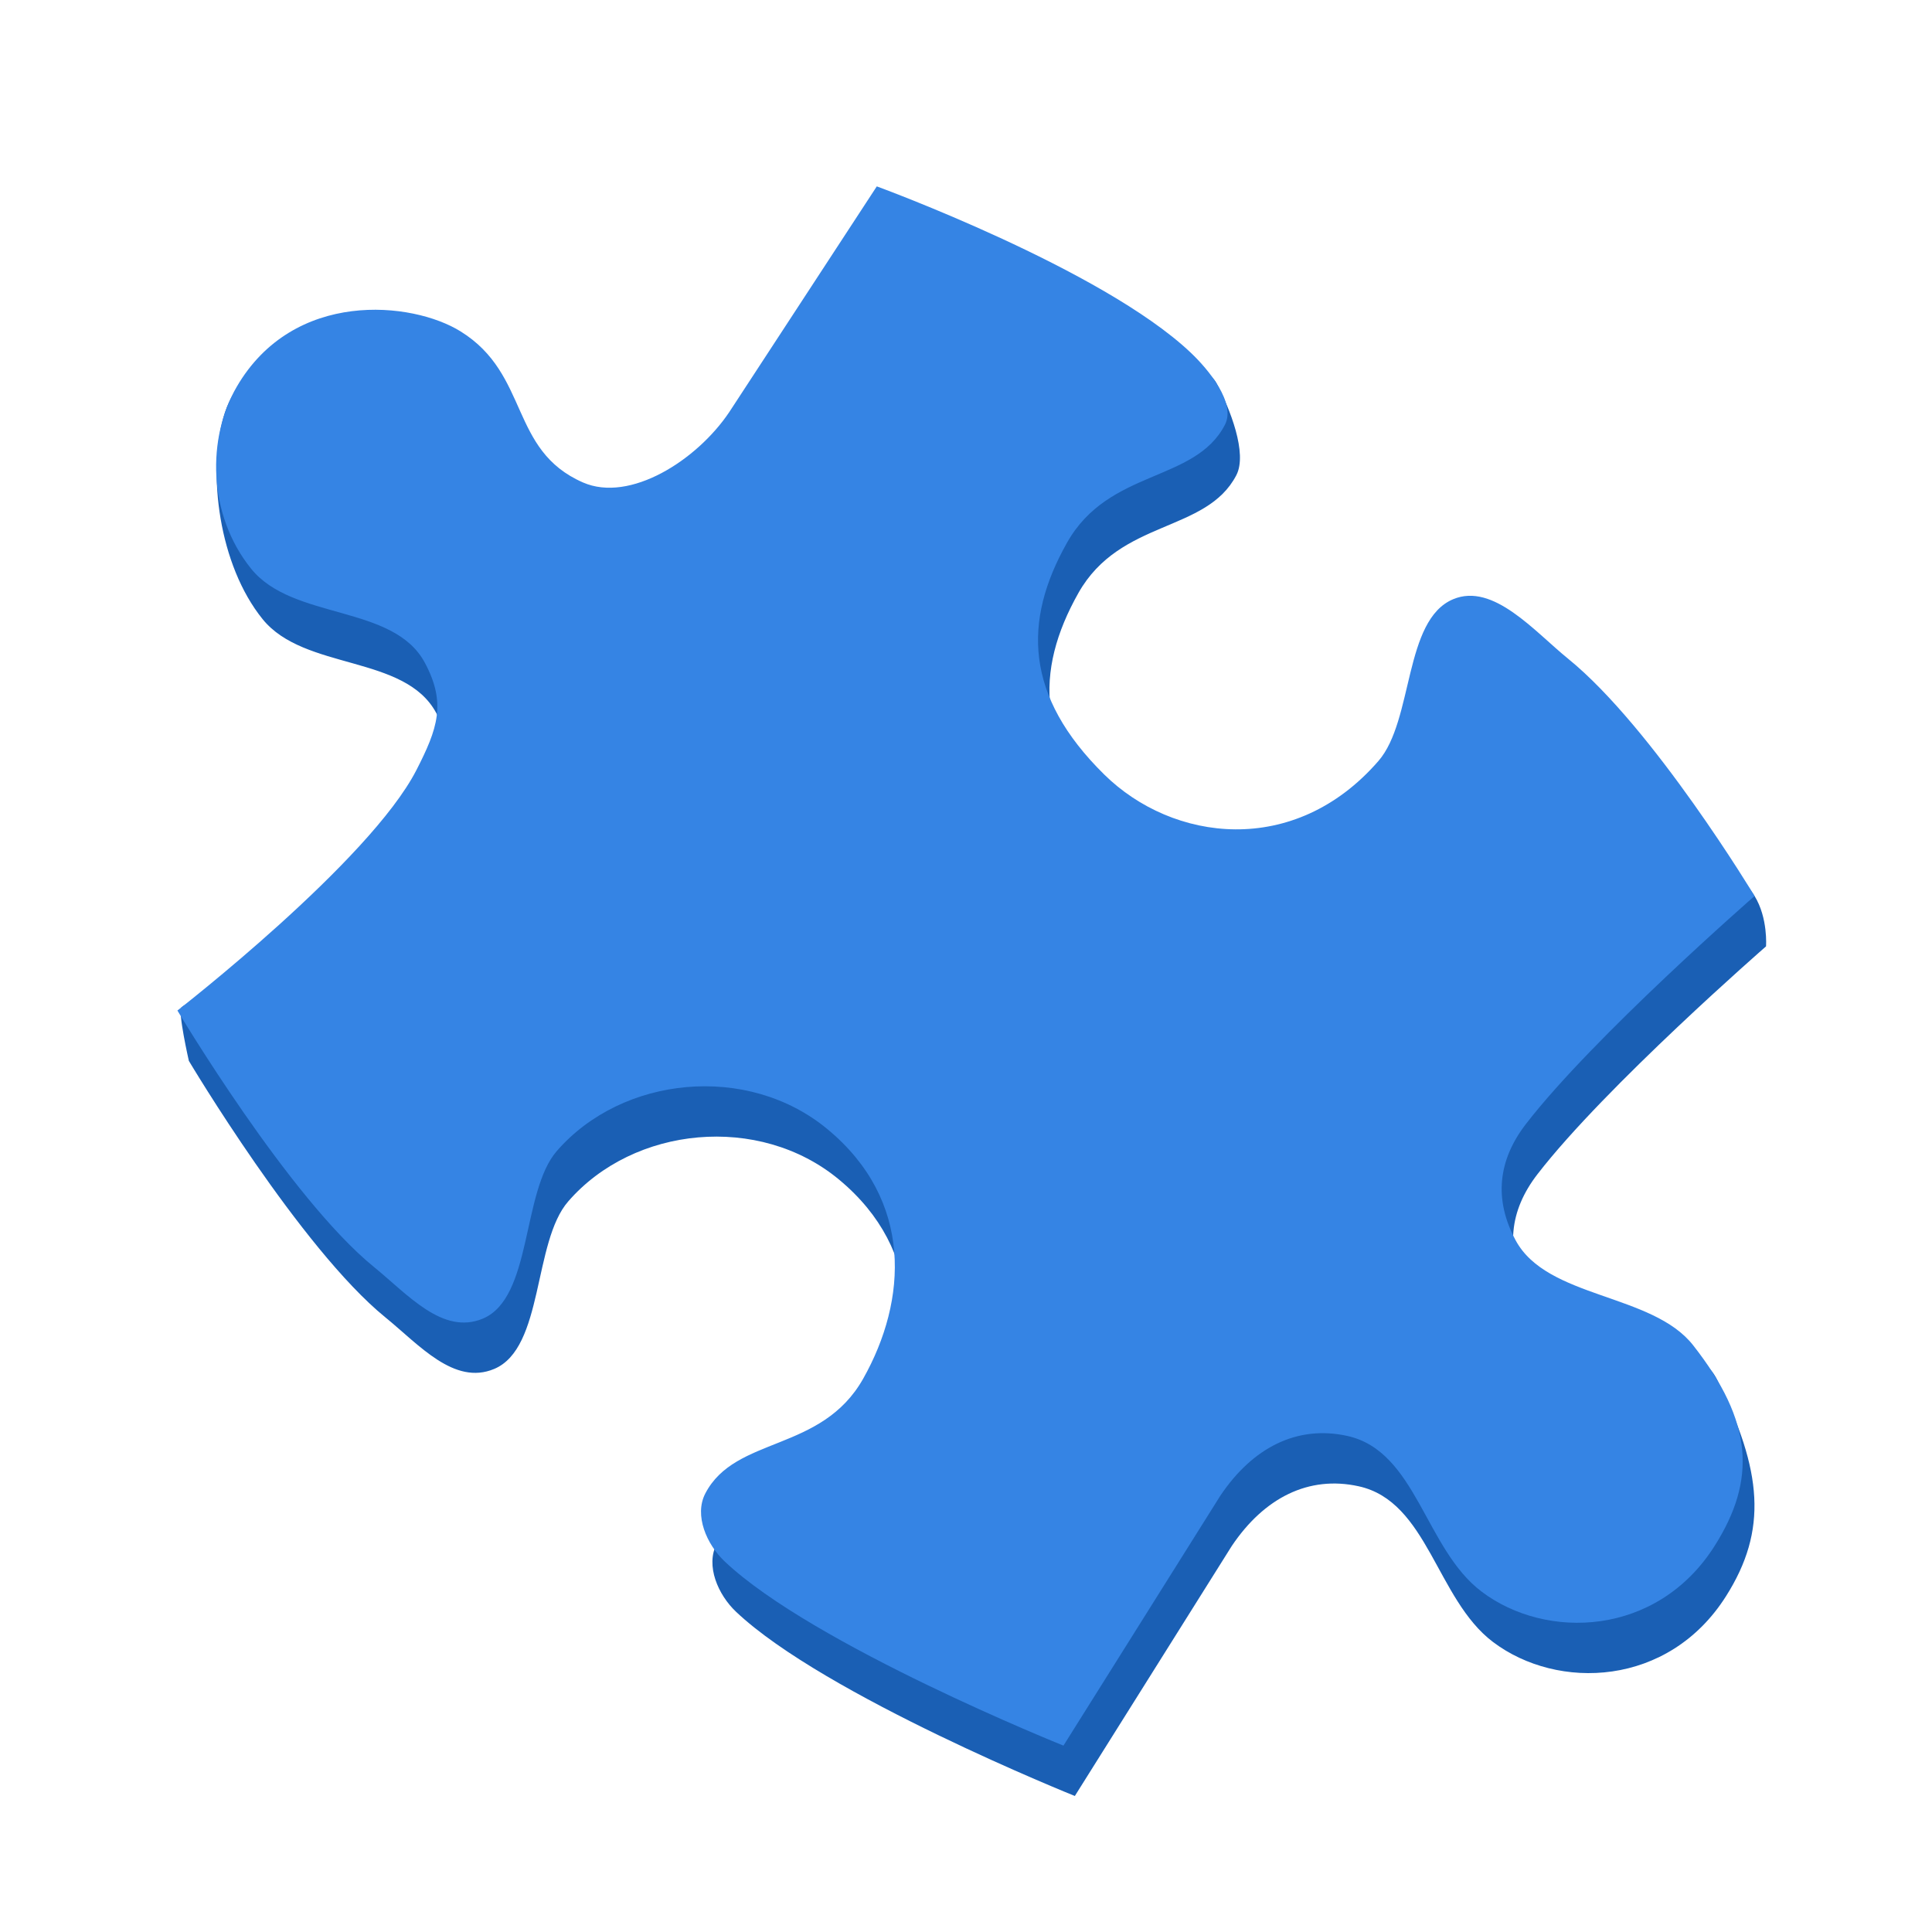
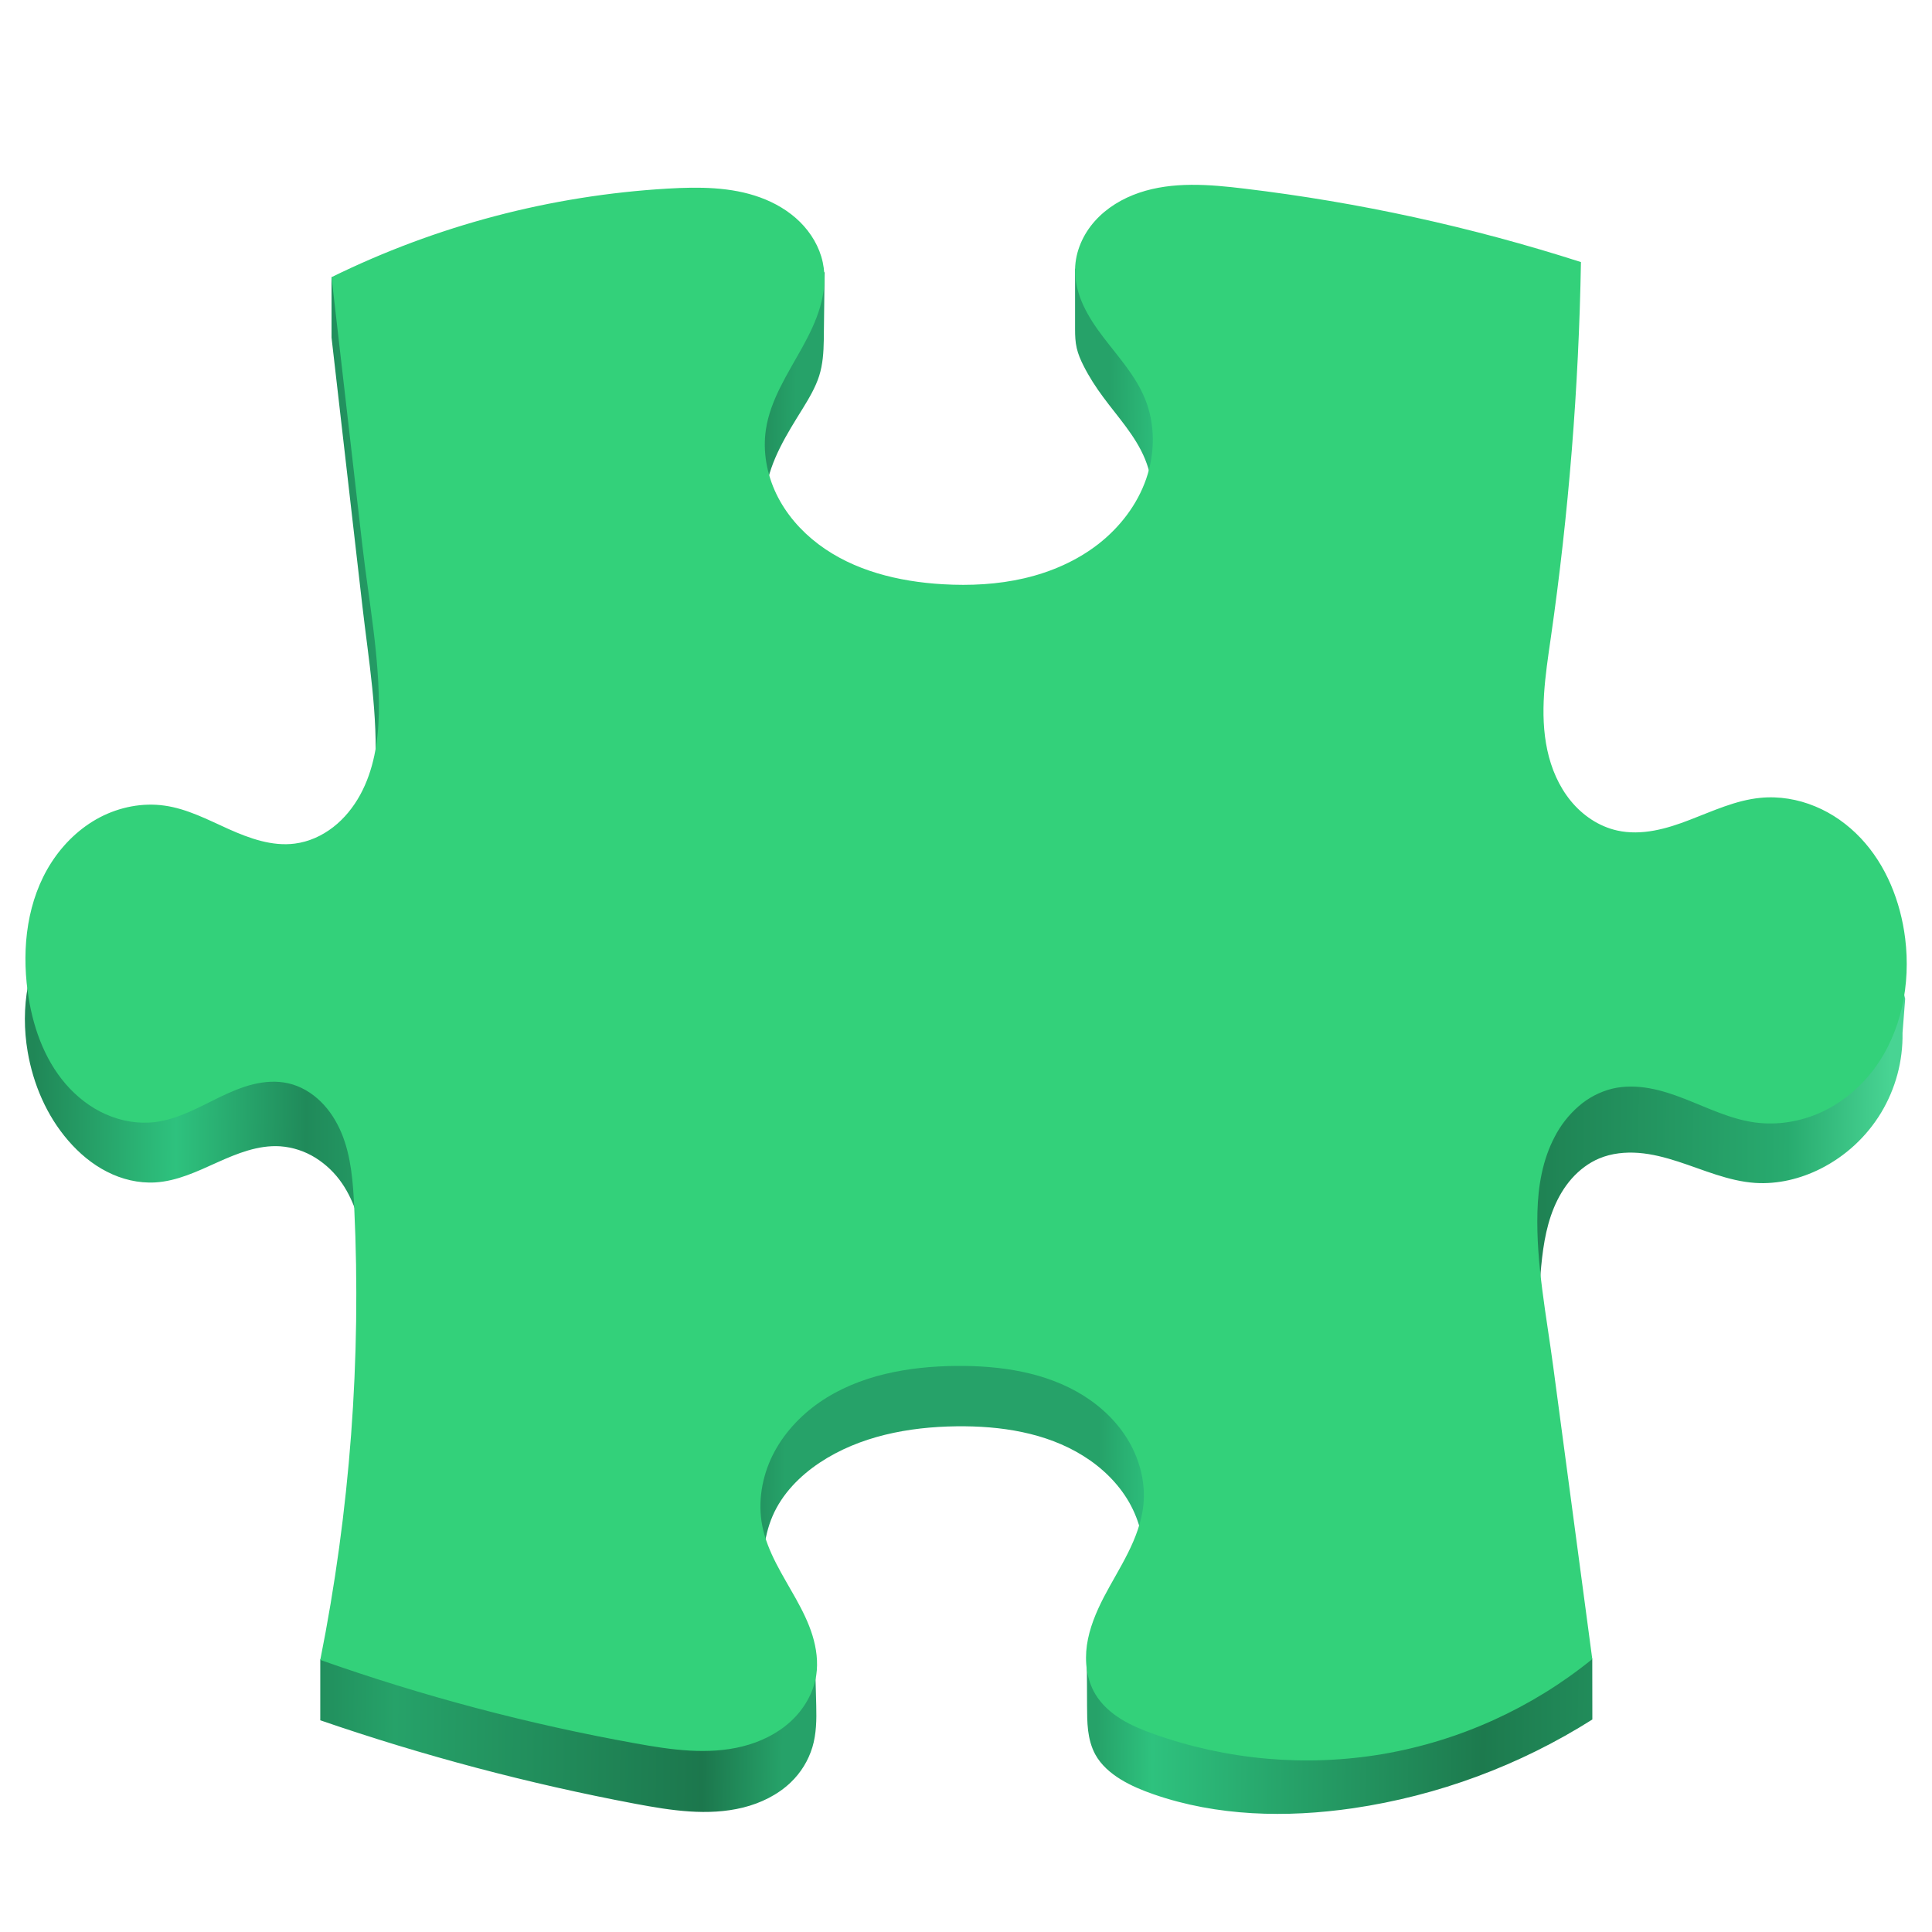
- <svg xmlns="http://www.w3.org/2000/svg" width="128px" height="128px" viewBox="0 0 128 128" version="1.1">
-   <g id="surface43907">
-     <path style=" stroke:none;fill-rule:nonzero;fill:rgb(10.196%,37.255%,70.588%);fill-opacity:1;" d="M 58.848 15.684 L 49.074 30.633 C 46.922 33.844 42.48 36.656 39.379 35.301 C 34.488 33.164 35.859 28.145 31.281 25.293 C 28.07 23.293 16.84 20.449 14.805 27.645 C 13.762 31.34 14.48 37.41 17.398 41.02 C 20.164 44.441 26.812 43.355 28.898 47.23 C 30.344 49.926 29.738 51.629 28.348 54.352 C 26.797 57.375 22.84 61.359 19.266 64.586 C 17.48 66.199 13.273 65.711 12.031 66.73 C 11.754 66.949 12.512 70.285 12.512 70.285 C 12.512 70.285 19.906 82.707 25.539 87.285 C 27.773 89.102 30.09 91.809 32.742 90.695 C 36.035 89.316 35.305 82.289 37.645 79.598 C 41.977 74.605 50.293 73.762 55.582 78.145 C 61.277 82.867 60.883 89.473 57.941 94.684 C 55.176 99.578 49.473 98.453 47.484 102.281 C 46.73 103.73 47.578 105.664 48.766 106.785 C 54.629 112.336 71.211 118.988 71.211 118.988 L 81.605 102.43 C 83.758 99.223 86.707 97.742 90.012 98.469 C 94.605 99.473 95.16 105.945 98.914 108.785 C 103.195 112.02 110.547 111.766 114.352 105.754 C 117.129 101.371 116.762 97.449 113.766 91.414 C 111.809 87.477 103.254 89.383 101.172 85.508 C 99.723 82.812 99.992 80.215 101.859 77.797 C 106.332 72 117.004 62.699 117.004 62.699 C 117.004 62.699 117.145 60.824 116.246 59.363 C 115.156 57.59 107.473 49.273 104.656 46.984 C 102.422 45.168 99.688 41.922 97.031 43.035 C 93.742 44.414 94.418 51.059 92.082 53.754 C 86.5 60.18 78.438 59.102 73.914 54.648 C 68.645 49.453 68.512 44.488 71.453 39.277 C 74.223 34.383 79.922 35.312 81.91 31.484 C 82.664 30.035 81.484 27.07 80.598 25.391 C 79.277 22.891 65.977 18.902 58.848 15.684 Z M 58.848 15.684 " />
-     <path style=" stroke:none;fill-rule:nonzero;fill:rgb(20.784%,51.765%,89.412%);fill-opacity:1;" d="M 58.09 12.348 L 48.316 27.301 C 46.164 30.508 41.727 33.32 38.625 31.965 C 33.734 29.828 35.102 24.809 30.523 21.961 C 27.312 19.957 19.445 19.16 15.684 25.625 C 13.73 28.977 13.723 34.074 16.645 37.688 C 19.41 41.105 26.059 40.023 28.141 43.898 C 29.59 46.59 28.984 48.293 27.59 51.016 C 24.492 57.066 11.754 66.949 11.754 66.949 C 11.754 66.949 19.148 79.371 24.785 83.949 C 27.02 85.766 29.332 88.473 31.988 87.363 C 35.277 85.984 34.551 78.957 36.887 76.262 C 41.219 71.273 49.535 70.426 54.824 74.812 C 60.52 79.531 60.125 86.141 57.184 91.348 C 54.418 96.242 48.715 95.117 46.727 98.949 C 45.977 100.398 46.824 102.328 48.012 103.449 C 53.871 109 70.457 115.652 70.457 115.652 L 80.848 99.098 C 83 95.887 85.953 94.406 89.258 95.133 C 93.848 96.141 94.402 102.609 98.16 105.449 C 102.438 108.684 109.789 108.434 113.598 102.422 C 116.375 98.035 116.152 94.195 112.176 89.129 C 109.461 85.668 102.496 86.047 100.414 82.172 C 98.969 79.48 99.234 76.879 101.102 74.461 C 105.578 68.668 116.246 59.363 116.246 59.363 C 116.246 59.363 109.535 48.227 103.898 43.648 C 101.664 41.836 98.93 38.586 96.277 39.699 C 92.988 41.078 93.66 47.727 91.324 50.418 C 85.746 56.844 77.68 55.77 73.156 51.312 C 67.887 46.121 67.758 41.152 70.699 35.945 C 73.465 31.047 79.164 31.98 81.152 28.148 C 81.906 26.699 80.066 24.477 78.879 23.355 C 73.016 17.805 58.09 12.348 58.09 12.348 Z M 58.09 12.348 " />
-   </g>
+ <svg xmlns="http://www.w3.org/2000/svg" width="128" height="128">
+   <defs>
+     <linearGradient id="a" gradientUnits="userSpaceOnUse" x1="10.23" y1="87.43" x2="133.236" y2="88.679" gradientTransform="translate(-8 -16)">
+       <stop offset="0" stop-color="#208757" />
+       <stop offset=".077" stop-color="#2ec27e" />
+       <stop offset=".147" stop-color="#208a5a" />
+       <stop offset=".198" stop-color="#26a269" />
+       <stop offset=".364" stop-color="#1c774d" />
+       <stop offset=".407" stop-color="#26a269" />
+       <stop offset=".493" stop-color="#26a269" />
+       <stop offset=".576" stop-color="#26a269" />
+       <stop offset=".606" stop-color="#2ec27e" />
+       <stop offset=".681" stop-color="#26a269" />
+       <stop offset=".784" stop-color="#1d7a4e" />
+       <stop offset=".945" stop-color="#28ab6f" />
+       <stop offset="1" stop-color="#48d493" />
+     </linearGradient>
+   </defs>
+   <path d="M21.965 18.363v4l2.039 17.75c.418 3.637 1.055 7.282.844 10.938-.106 1.828-.465 3.668-1.309 5.293-.426.812-.969 1.57-1.644 2.191-.676.621-1.485 1.106-2.364 1.356-1.047.297-2.156.261-3.238.164-1.094-.098-2.227-.282-3.137-.903-.394-.273-.73-.617-1.082-.945-.351-.328-.726-.645-1.168-.832-.691-.297-1.492-.254-2.207-.023-.715.23-1.355.64-1.972 1.066-1.188.824-2.325 1.758-3.184 2.922-1.734 2.344-2.203 5.46-1.711 8.336.367 2.152 1.258 4.238 2.688 5.89.722.836 1.582 1.563 2.566 2.063.98.504 2.09.773 3.195.71 1.446-.085 2.79-.73 4.114-1.327 1.32-.594 2.718-1.16 4.168-1.067a5.113 5.113 0 012.332.758 5.958 5.958 0 011.773 1.707c.848 1.242 1.234 2.742 1.531 4.219 1.832 9.133.778 18.82-2.98 27.344v4c6.812 2.347 13.8 4.199 20.886 5.535 2.356.441 4.801.824 7.13.246 1.163-.29 2.28-.832 3.148-1.66a5.39 5.39 0 001.441-2.34c.266-.887.278-1.828.254-2.754L54 110c-.426.09-.875.059-1.285-.082a2.751 2.751 0 01-1.16-.8 3.768 3.768 0 01-.7-1.231c-.316-.895-.351-1.864-.355-2.813-.008-1.57.063-3.187.684-4.629.629-1.465 1.793-2.652 3.117-3.535 2.64-1.758 5.898-2.375 9.07-2.414 2.91-.035 5.918.414 8.387 1.953 1.238.77 2.316 1.809 3.043 3.07.722 1.262 1.078 2.739.953 4.188-.098 1.117-.477 2.2-1.02 3.18A9.862 9.862 0 0172 110c.012.996.02 1.992.02 2.988.003.555.003 1.114.07 1.664.07.551.21 1.098.476 1.586.383.7 1.012 1.239 1.692 1.657.68.414 1.422.722 2.176.984 4.207 1.46 8.793 1.562 13.203.922a40.756 40.756 0 0015.86-5.88l-.005-4.003a60.146 60.146 0 01-3.433-25.465c.125-1.512.312-3.039.894-4.441.29-.7.68-1.364 1.18-1.93.504-.566 1.12-1.039 1.82-1.332.82-.344 1.727-.434 2.613-.367.887.07 1.75.297 2.598.57 1.688.547 3.344 1.297 5.117 1.418 1.492.098 2.996-.266 4.332-.937a9.894 9.894 0 004.016-3.715 9.91 9.91 0 001.418-5.285l.176-2.258a16.406 16.406 0 00-3.075-6.477c-.785-.996-1.707-1.914-2.835-2.496a5.247 5.247 0 00-1.805-.558 4.18 4.18 0 00-1.875.214c-.988.364-1.774 1.125-2.703 1.614-1.032.543-2.203.738-3.364.824-1.148.086-2.324.07-3.425-.274-1.48-.464-2.743-1.52-3.602-2.812-.855-1.293-1.332-2.805-1.59-4.328-.574-3.399-.117-6.871.266-10.297a227.56 227.56 0 001.34-19.973 497.333 497.333 0 01-21.118-5.117c-1.355-.36-2.718-.726-4.113-.894-1.394-.165-2.836-.118-4.168.332a7.108 7.108 0 00-2.93 1.894v4c0 .414.016.828.11 1.235.094.402.258.789.445 1.156.371.738.82 1.433 1.313 2.097.98 1.329 2.136 2.563 2.765 4.094.688 1.676.668 3.606.07 5.317-.597 1.707-1.75 3.203-3.179 4.312-1.43 1.113-3.133 1.852-4.895 2.262-1.765.414-3.593.508-5.402.406-2.926-.164-5.906-.875-8.25-2.633-1.172-.883-2.164-2.015-2.793-3.34-.625-1.324-.879-2.828-.668-4.277.293-1.973 1.399-3.71 2.45-5.406.421-.684.831-1.38 1.078-2.14.242-.763.296-1.571.308-2.372L54.633 18a1.89 1.89 0 01-1.695.777c-.516-.047-.989-.3-1.41-.601-.419-.301-.801-.653-1.231-.938-.871-.578-1.914-.855-2.957-.933-1.043-.075-2.09.039-3.125.191-2.403.356-4.77.91-7.176 1.266-2.402.351-4.832.46-7.262.496zm0 0" fill="url(#a)" />
+   <path d="M21.965 18.363l2.039 17.746c.426 3.715 1.16 7.414 1.094 11.149-.035 1.867-.34 3.77-1.239 5.41-.449.816-1.047 1.562-1.785 2.133-.738.574-1.617.972-2.543 1.09-1.504.195-2.996-.344-4.379-.961-1.379-.621-2.75-1.344-4.246-1.555-1.465-.21-2.984.094-4.293.777-1.308.688-2.406 1.746-3.207 2.989-1.601 2.484-1.972 5.605-1.574 8.535.3 2.219 1.05 4.433 2.512 6.133.73.847 1.633 1.558 2.656 2.011 1.023.457 2.168.657 3.281.52 1.54-.192 2.926-1 4.324-1.676.704-.336 1.422-.644 2.176-.828.754-.184 1.551-.238 2.309-.066.82.183 1.566.628 2.164 1.218.601.586 1.05 1.313 1.375 2.086.64 1.551.762 3.258.84 4.934a123.2 123.2 0 01-2.25 29.965 133.42 133.42 0 0020.886 5.53c2.352.427 4.793.782 7.11.196 1.16-.293 2.27-.828 3.152-1.633.883-.804 1.528-1.89 1.711-3.074.133-.879.012-1.789-.25-2.64-.262-.852-.668-1.657-1.101-2.438-.868-1.559-1.887-3.086-2.227-4.84-.3-1.558-.023-3.207.676-4.633.703-1.425 1.816-2.629 3.12-3.535 2.614-1.804 5.9-2.383 9.075-2.41 2.91-.023 5.918.414 8.39 1.953 1.235.77 2.313 1.809 3.04 3.07.73 1.258 1.097 2.743.953 4.188-.117 1.113-.524 2.18-1.024 3.18-.5 1.004-1.093 1.957-1.609 2.949-.512.996-.95 2.047-1.11 3.152-.156 1.11-.019 2.29.555 3.25.41.684 1.02 1.23 1.696 1.649.675.422 1.418.722 2.168.992a30.23 30.23 0 0015.183 1.332 30.128 30.128 0 0013.88-6.293l-2.587-19.371c-.453-3.406-1.14-6.813-1.047-10.246.043-1.719.34-3.461 1.141-4.98a6.796 6.796 0 011.578-2.02 5.338 5.338 0 012.262-1.18c.8-.183 1.637-.164 2.441-.02.809.145 1.59.41 2.352.708 1.527.597 3.023 1.34 4.648 1.558 1.5.203 3.055-.062 4.426-.699 1.375-.64 2.566-1.648 3.469-2.863 1.808-2.434 2.418-5.625 2.047-8.63-.305-2.448-1.258-4.862-2.953-6.655-.848-.895-1.875-1.63-3.016-2.098-1.14-.473-2.395-.684-3.621-.563-1.637.157-3.153.875-4.688 1.461-.765.297-1.55.559-2.355.707-.809.149-1.649.176-2.45-.004-1.214-.27-2.296-1.007-3.081-1.972-.786-.965-1.286-2.14-1.547-3.36-.524-2.43-.125-4.953.23-7.414a199.18 199.18 0 002-24.914 119.325 119.325 0 00-22.3-4.867c-2.329-.281-4.75-.48-6.97.274-1.113.378-2.152 1-2.933 1.875-.781.87-1.289 2.011-1.312 3.183-.02.824.199 1.645.543 2.395.347.75.812 1.441 1.312 2.097 1 1.317 2.148 2.559 2.773 4.09.688 1.676.676 3.606.082 5.32-.593 1.711-1.746 3.207-3.175 4.32-1.434 1.114-3.137 1.852-4.903 2.263-1.765.41-3.593.5-5.406.394-2.918-.172-5.894-.89-8.23-2.652-1.168-.88-2.157-2.016-2.79-3.332-.632-1.317-.906-2.82-.69-4.266.296-1.965 1.437-3.68 2.398-5.418.48-.871.925-1.77 1.199-2.723.277-.953.379-1.976.168-2.945-.219-1.016-.774-1.941-1.512-2.672-.738-.726-1.652-1.261-2.629-1.617-1.949-.71-4.078-.707-6.148-.586a58.229 58.229 0 00-22.254 5.867zm0 0" fill="#33d17a" />
</svg>
